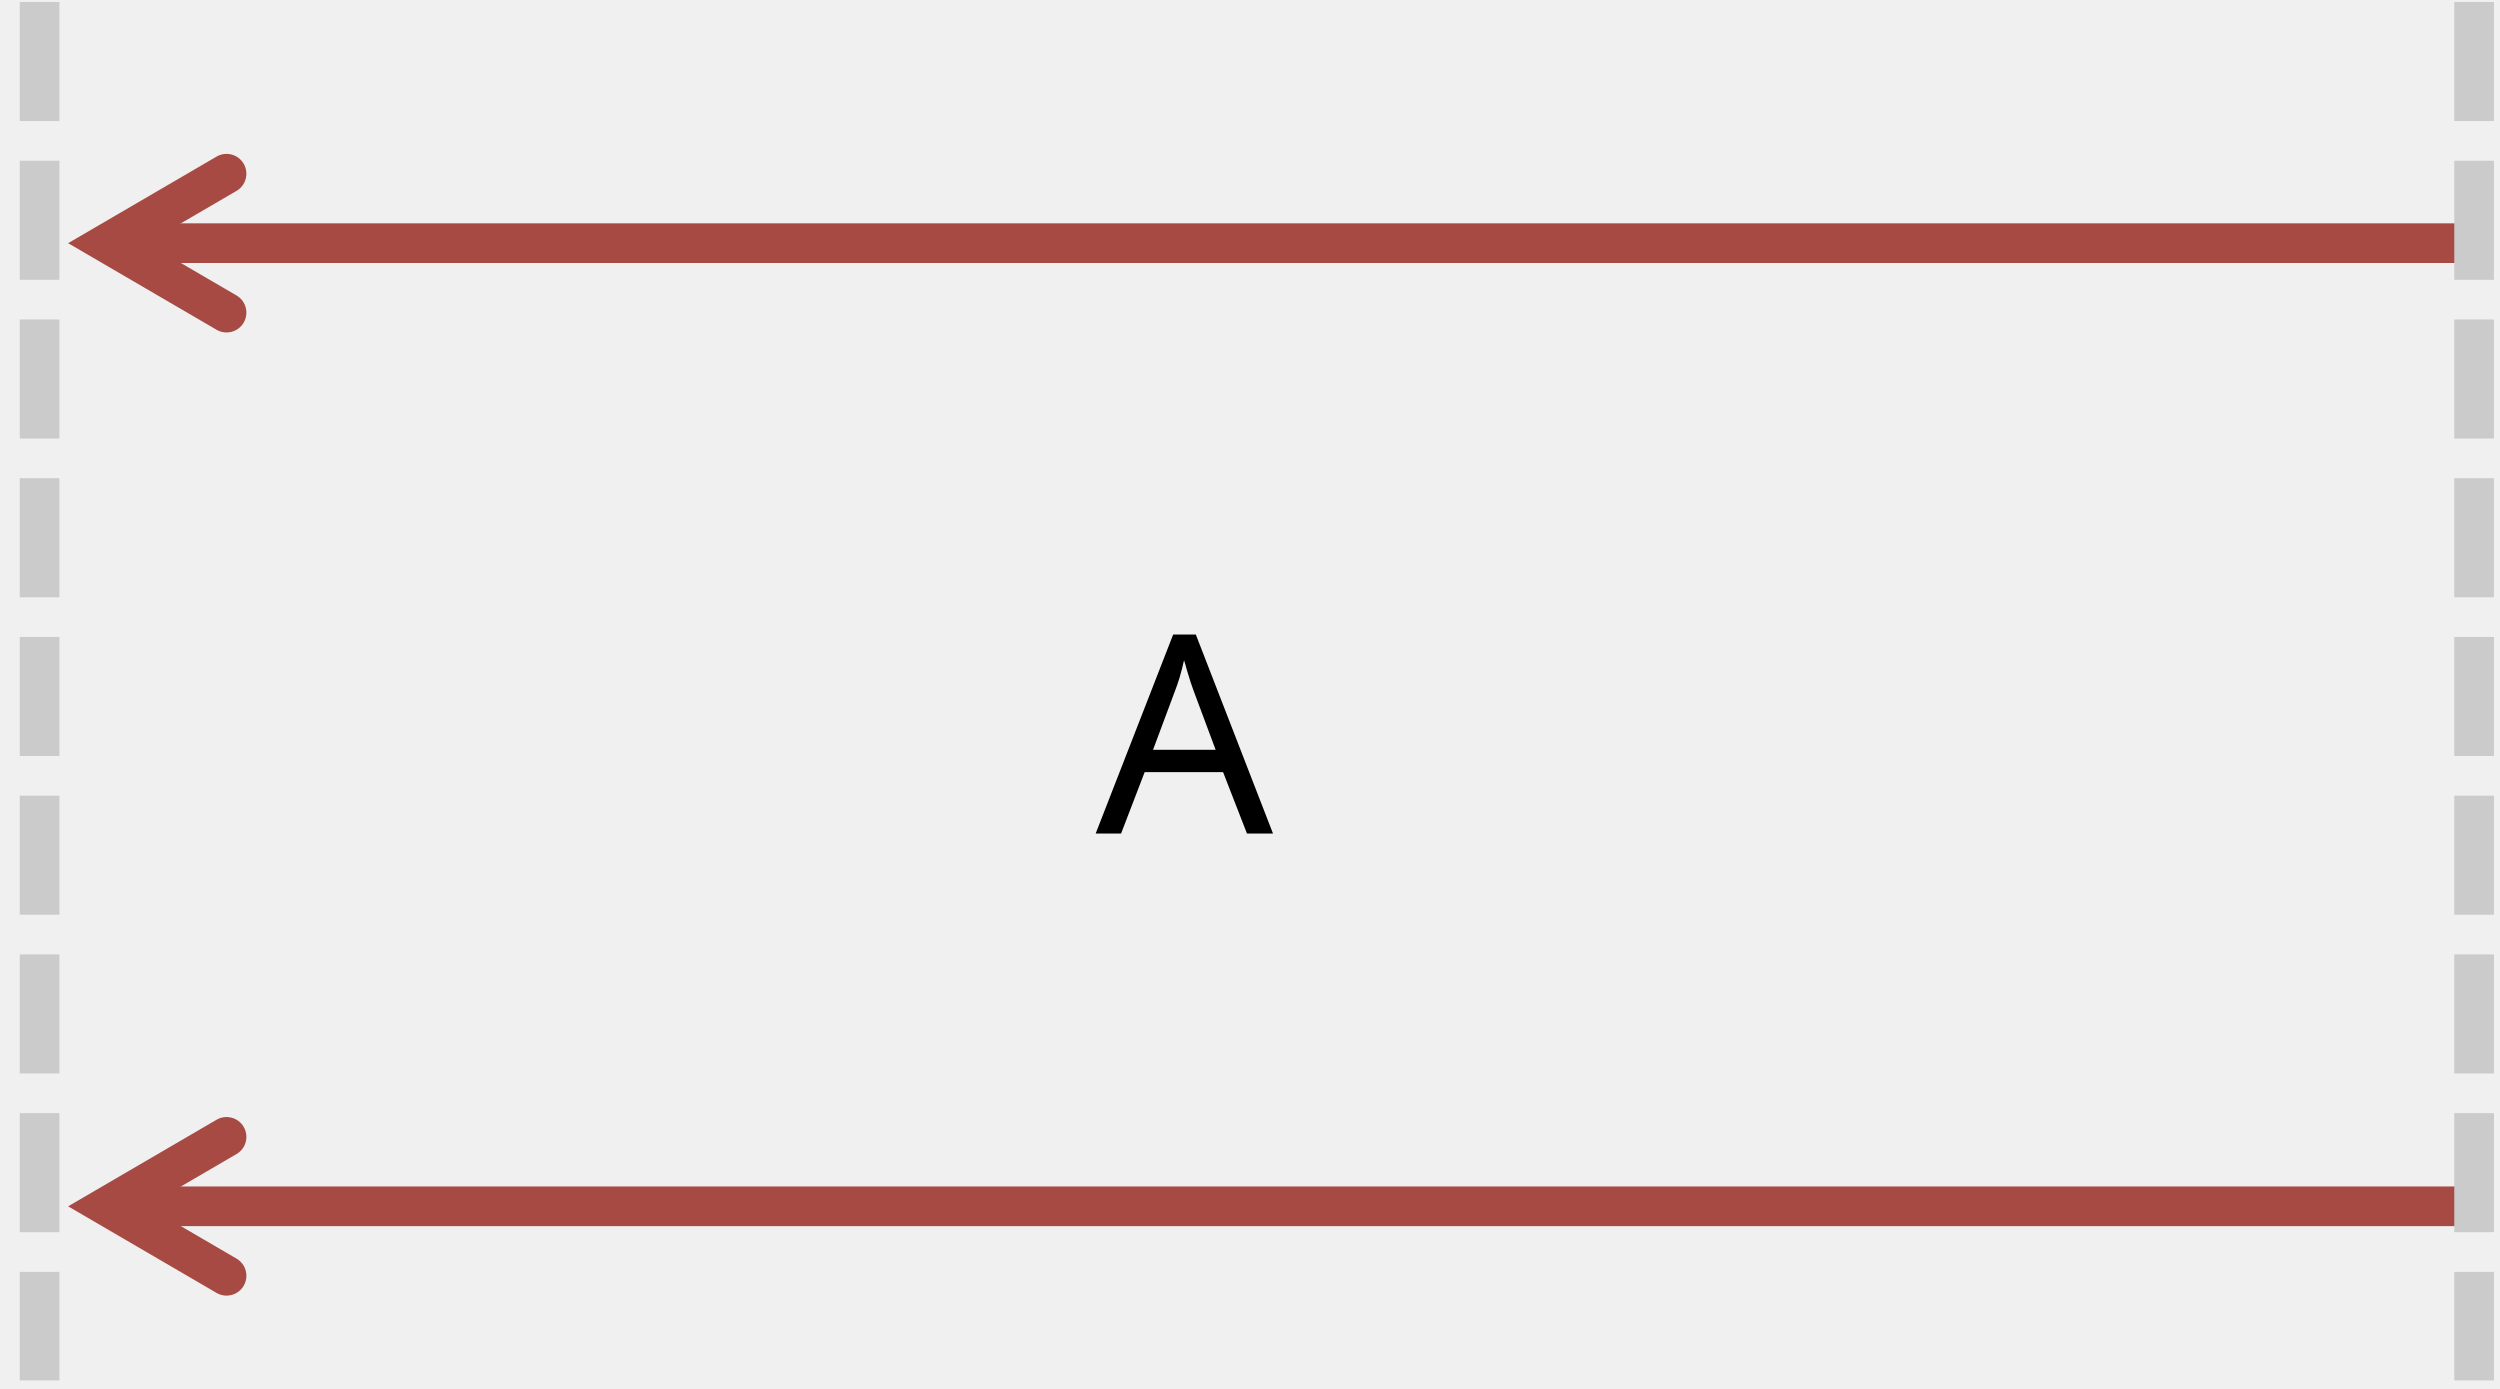
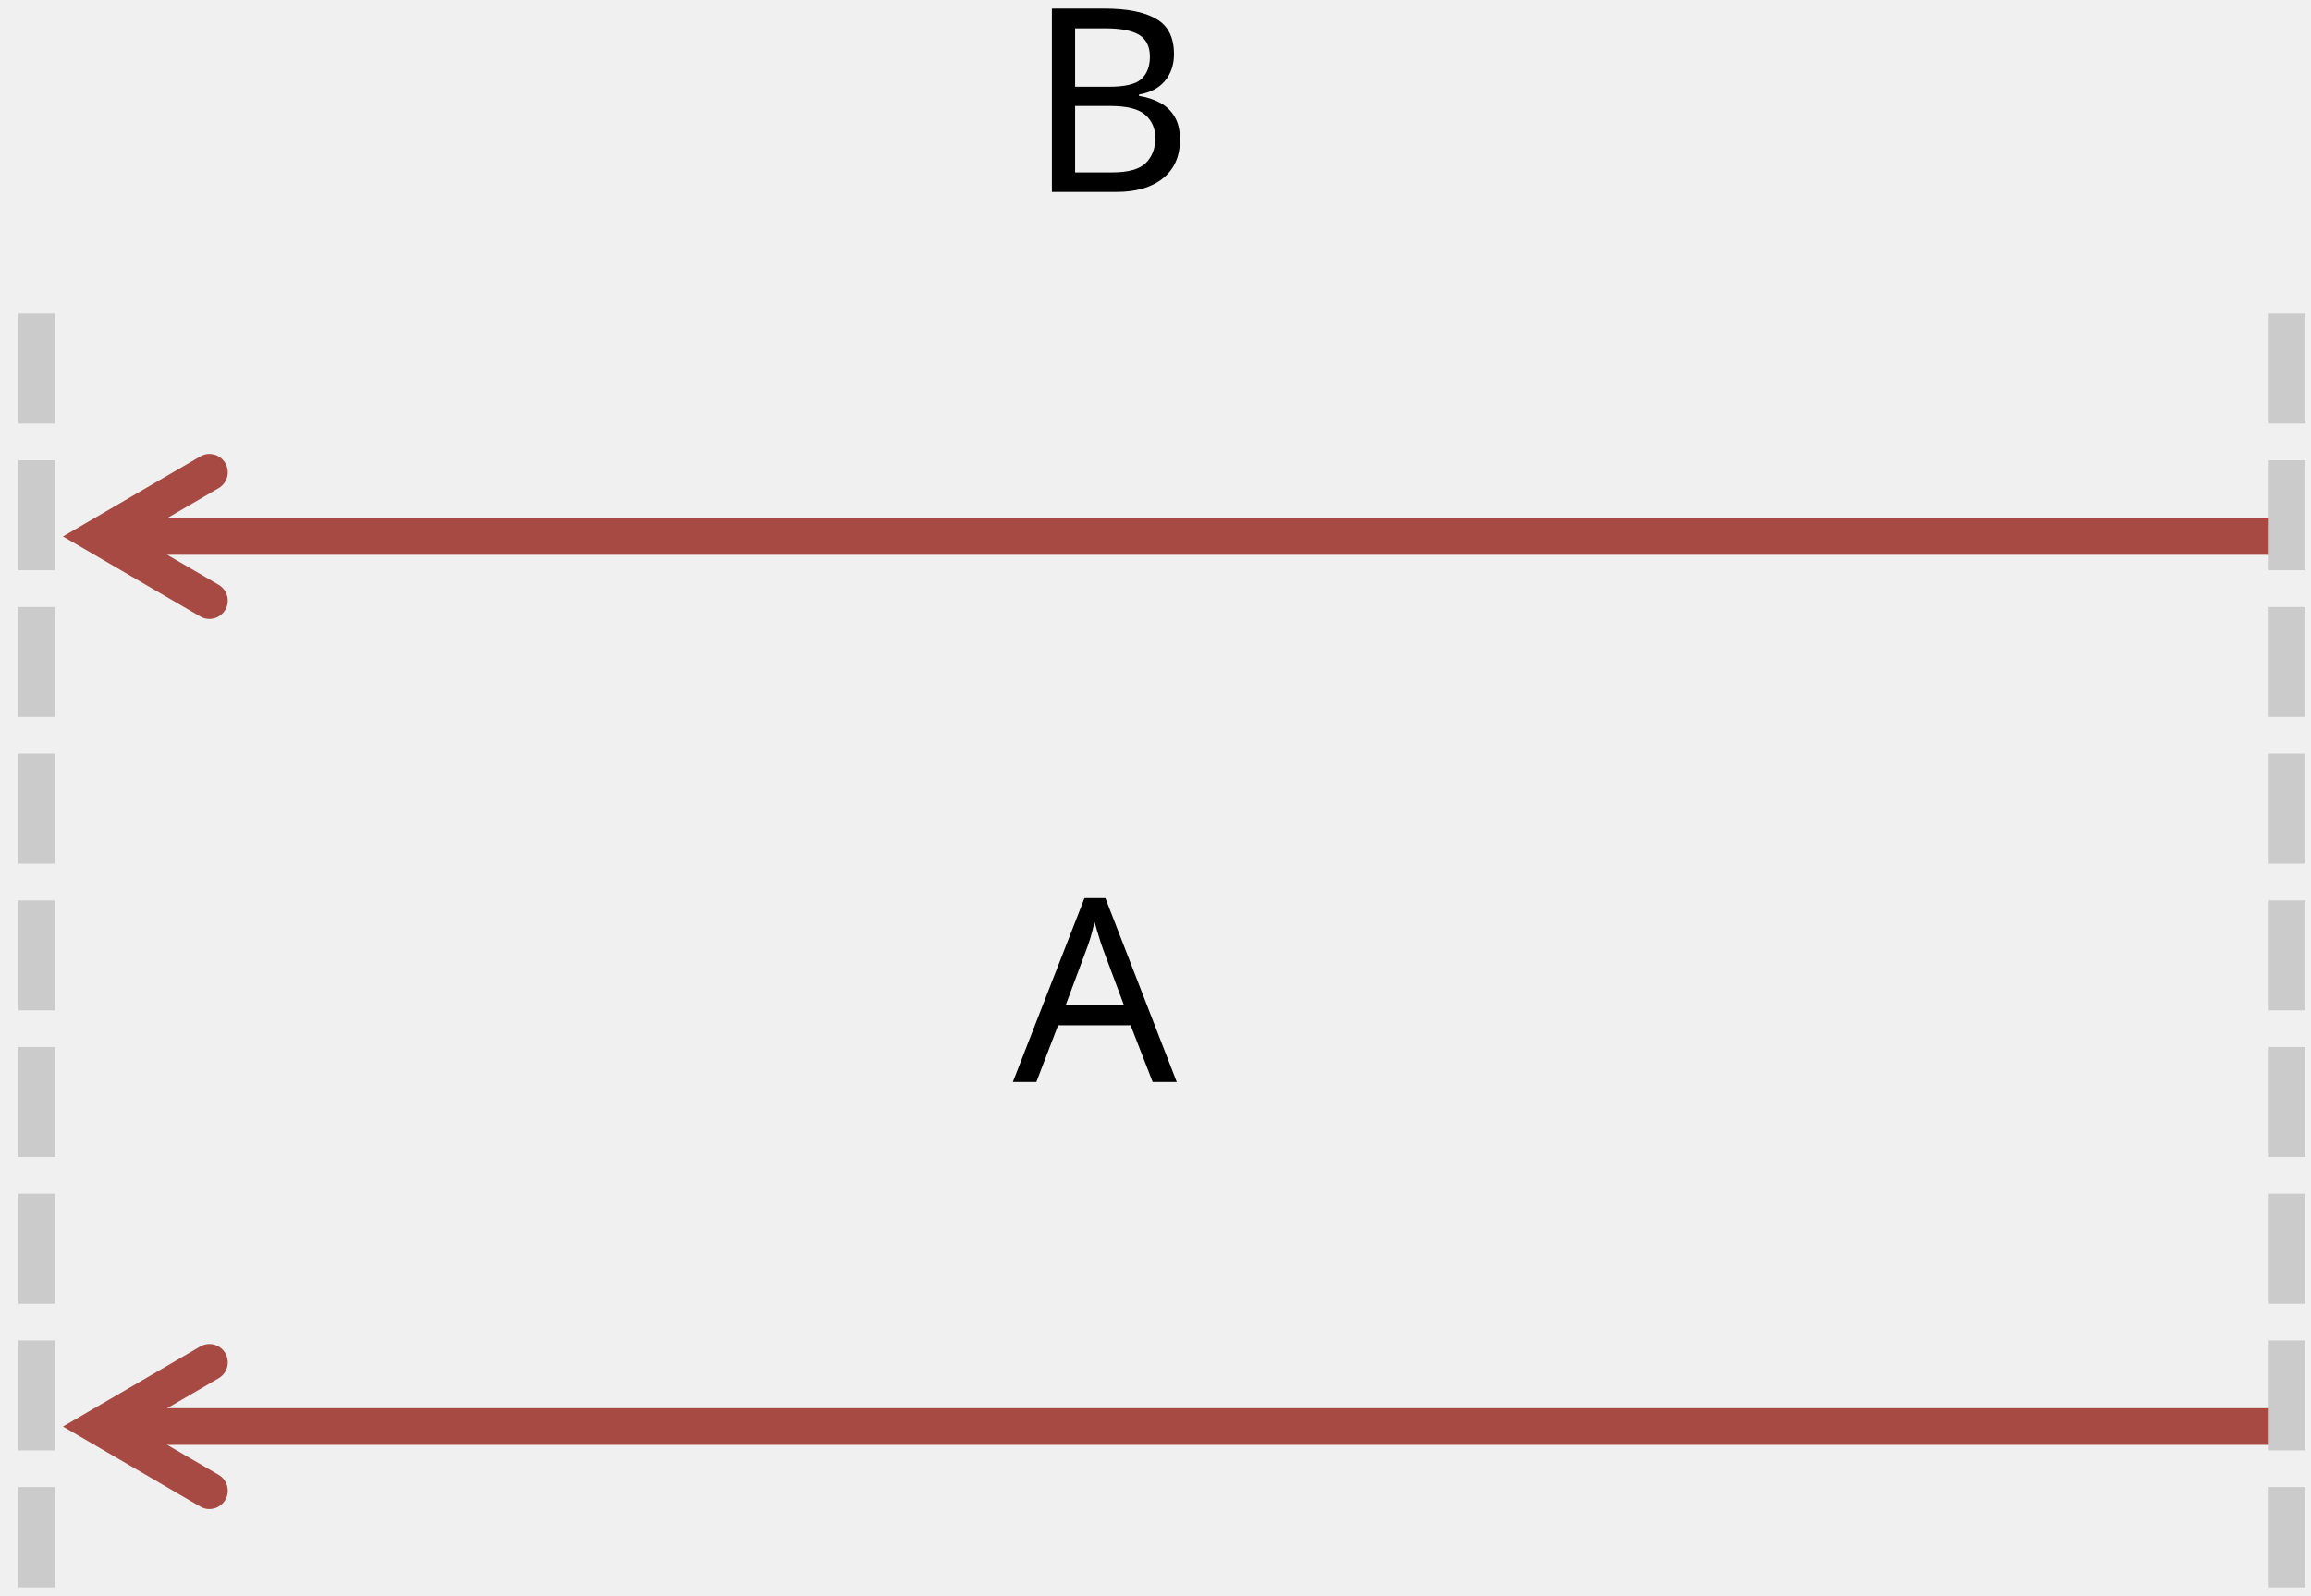
- <svg xmlns="http://www.w3.org/2000/svg" version="1.1" width="157.5" height="87.5" id="svg2" xml:space="preserve">
+ <svg xmlns="http://www.w3.org/2000/svg" version="1.1" width="157.5" height="108.75" id="svg2" xml:space="preserve">
  <defs id="defs6">
    <clipPath id="clipPath18">
-       <path d="M 0,0 131,0 131,70 0,70 0,0 z" id="path20" />
+       <path d="M 0,0 131,0 131,95 0,95 0,0 z" id="path20" />
    </clipPath>
    <clipPath id="clipPath28">
-       <path d="M 0,0 131,0 131,70 0,70 0,0 z" id="path30" />
+       <path d="M 0,0 131,0 131,95 0,95 0,0 z" id="path30" />
    </clipPath>
  </defs>
-   <g transform="matrix(1.25,0,0,-1.25,0,87.5)" id="g10">
+   <g transform="matrix(1.25,0,0,-1.25,0,108.75)" id="g10">
    <g transform="translate(-5,0)" id="g12">
      <g id="g14">
        <g clip-path="url(#clipPath18)" id="g16">
          <g id="g22" />
          <g id="g24">
            <g clip-path="url(#clipPath28)" id="g26">
-               <path d="M 0,70 131,70 131,0 0,0 0,70 z" id="path32" style="fill:#ffffff;fill-opacity:0;fill-rule:evenodd;stroke:none" />
-               <g transform="matrix(-7.874016e-5,0,0,-7.874016e-5,128.9935,9.20126)" id="g34">
-                 <path d="M -0.059,-0.005 1505913,0.976" id="path36" style="fill:none;stroke:#a74a44;stroke-width:25400;stroke-linecap:butt;stroke-linejoin:round;stroke-miterlimit:10;stroke-opacity:1;stroke-dasharray:none" />
+               <path d="M 0,95 131,95 131,0 0,0 0,95 z" id="path32" style="fill:#ffffff;fill-opacity:0;fill-rule:evenodd;stroke:none" />
+               <g transform="matrix(-7.874016e-5,0,0,-7.874016e-5,128.9935,9.201263)" id="g34">
+                 <path d="M -0.059,0.001 1505913,0.982" id="path36" style="fill:none;stroke:#a74a44;stroke-width:25400;stroke-linecap:butt;stroke-linejoin:round;stroke-miterlimit:10;stroke-opacity:1;stroke-dasharray:none" />
              </g>
              <path d="m 8.433,9.201 7.481,-4.364 0,0 c 0.477,-0.278 1.089,-0.117 1.368,0.36 l 0,0 c 0.278,0.477 0.117,1.089 -0.36,1.368 l -4.519,2.636 4.519,2.636 0,0 c 0.477,0.278 0.638,0.891 0.36,1.368 0,0 0,0 0,0 l 0,0 c -0.278,0.477 -0.891,0.638 -1.368,0.36 L 8.433,9.201 z" id="path38" style="fill:#a74a44;fill-opacity:1;fill-rule:evenodd;stroke:none" />
              <g transform="translate(45.43496,41.99)" id="g40">
                <text transform="matrix(1,0,0,-1,14.7868,-14)" id="text42">
                  <tspan x="0 8.565" y="0" id="tspan44" style="font-size:14px;font-variant:normal;font-weight:normal;writing-mode:lr-tb;fill:#000000;fill-opacity:1;fill-rule:nonzero;stroke:none;font-family:ArialMT;-inkscape-font-specification:ArialMT">A </tspan>
                </text>
              </g>
              <g transform="matrix(-7.874016e-5,0,0,-7.874016e-5,129.5036,57.74433)" id="g46">
                <path d="M -0.052,-0.008 1512392,0.961" id="path48" style="fill:none;stroke:#a74a44;stroke-width:25400;stroke-linecap:butt;stroke-linejoin:round;stroke-miterlimit:10;stroke-opacity:1;stroke-dasharray:none" />
              </g>
              <path d="m 8.433,57.744 7.481,-4.364 0,0 c 0.477,-0.278 1.089,-0.117 1.368,0.36 l 0,0 c 0.278,0.477 0.117,1.089 -0.36,1.368 l -4.519,2.636 4.519,2.636 0,0 c 0.477,0.278 0.638,0.891 0.36,1.368 0,0 0,0 0,0 l 0,0 c -0.278,0.477 -0.891,0.638 -1.368,0.36 L 8.433,57.744 z" id="path50" style="fill:#a74a44;fill-opacity:1;fill-rule:evenodd;stroke:none" />
-               <g transform="matrix(7.874016e-5,0,0,-7.874016e-5,6.995118,69.89866)" id="g52">
-                 <path d="M 3.929138e-4,-0.029 1,882266" id="path54" style="fill:none;stroke:#cbcbcb;stroke-width:25400;stroke-linecap:butt;stroke-linejoin:round;stroke-miterlimit:10;stroke-opacity:1;stroke-dasharray:76200, 25400;stroke-dashoffset:0" />
+               <g transform="translate(45.43496,90.53307)" id="g52">
+                 <text transform="matrix(1,0,0,-1,15.5568,-14)" id="text54">
+                   <tspan x="0 9.338" y="0" id="tspan56" style="font-size:14px;font-variant:normal;font-weight:normal;writing-mode:lr-tb;fill:#000000;fill-opacity:1;fill-rule:nonzero;stroke:none;font-family:ArialMT;-inkscape-font-specification:ArialMT">B </tspan>
+                 </text>
              </g>
-               <g transform="matrix(7.874016e-5,0,0,-7.874016e-5,129.6952,69.89866)" id="g56">
-                 <path d="M 0.043,-0.029 1.012,882266" id="path58" style="fill:none;stroke:#cbcbcb;stroke-width:25400;stroke-linecap:butt;stroke-linejoin:round;stroke-miterlimit:10;stroke-opacity:1;stroke-dasharray:76200, 25400;stroke-dashoffset:0" />
+               <g transform="matrix(7.874016e-5,0,0,-7.874016e-5,6.995118,69.89866)" id="g58">
+                 <path d="M 3.929138e-4,-0.029 1,882266" id="path60" style="fill:none;stroke:#cbcbcb;stroke-width:25400;stroke-linecap:butt;stroke-linejoin:round;stroke-miterlimit:10;stroke-opacity:1;stroke-dasharray:76200, 25400;stroke-dashoffset:0" />
+               </g>
+               <g transform="matrix(7.874016e-5,0,0,-7.874016e-5,129.6952,69.89866)" id="g62">
+                 <path d="M 0.043,-0.029 1.012,882266" id="path64" style="fill:none;stroke:#cbcbcb;stroke-width:25400;stroke-linecap:butt;stroke-linejoin:round;stroke-miterlimit:10;stroke-opacity:1;stroke-dasharray:76200, 25400;stroke-dashoffset:0" />
              </g>
            </g>
          </g>
        </g>
      </g>
    </g>
  </g>
</svg>
